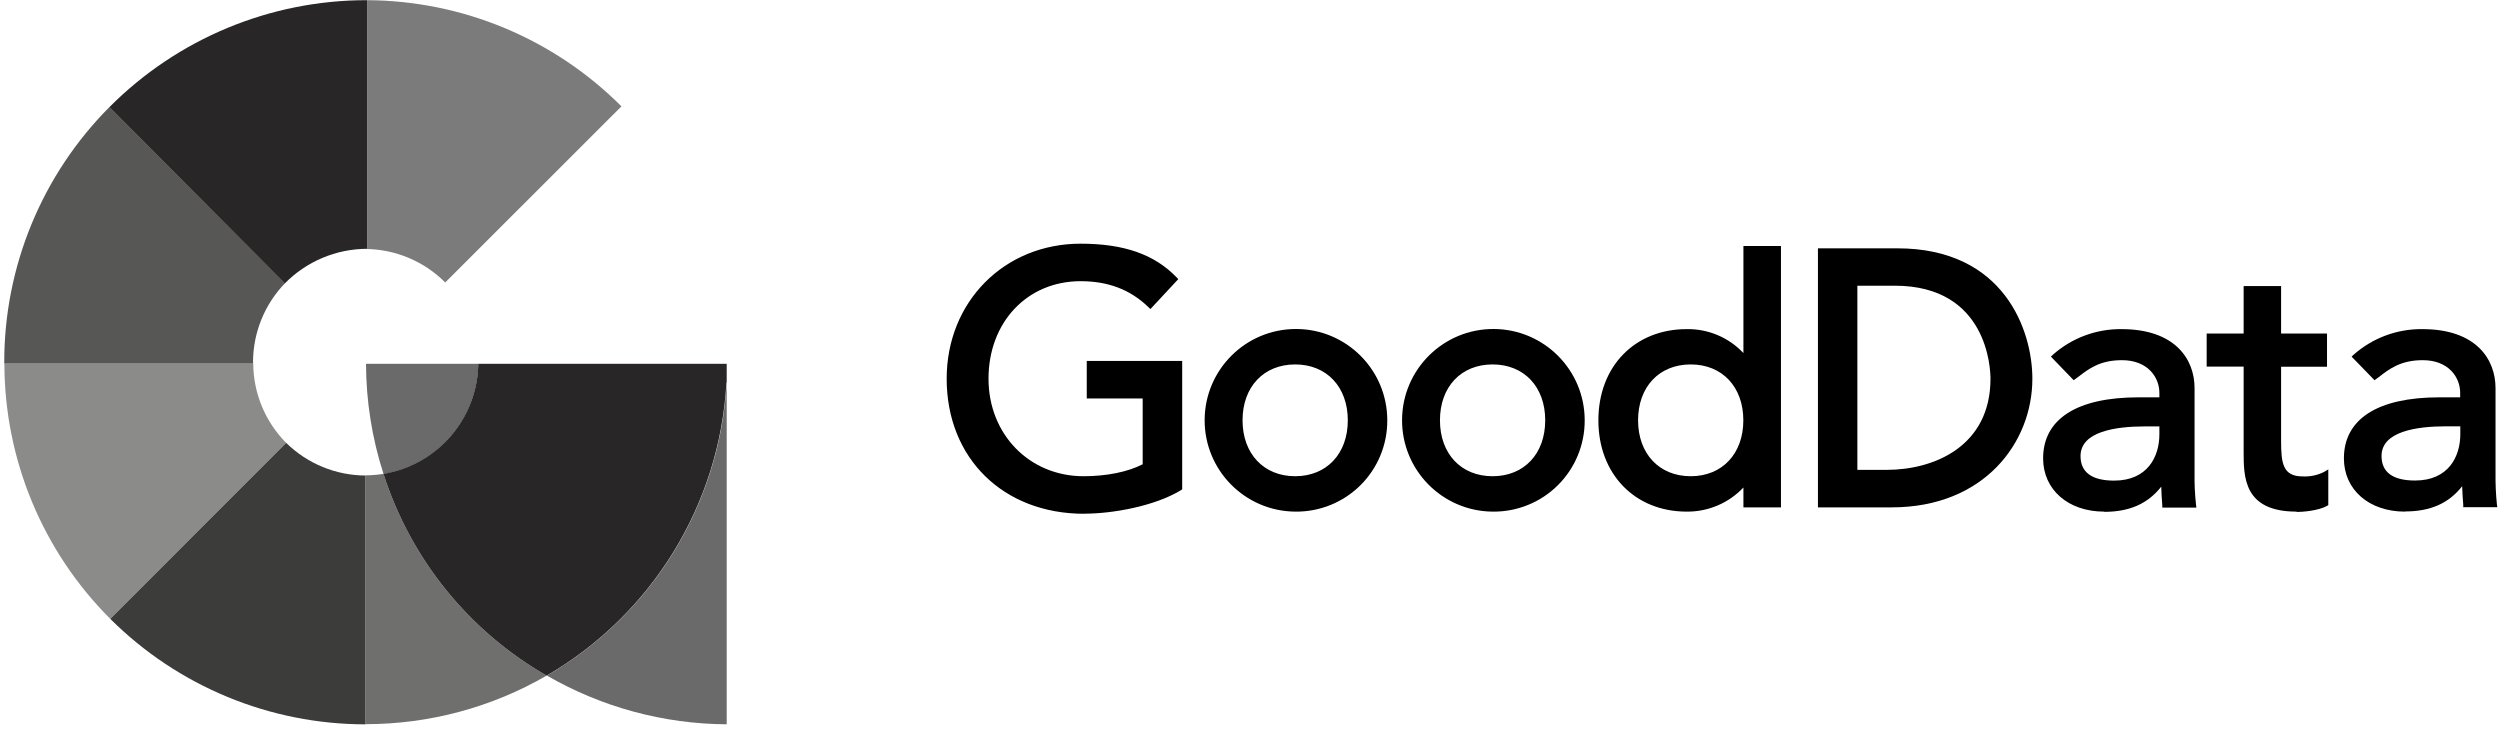
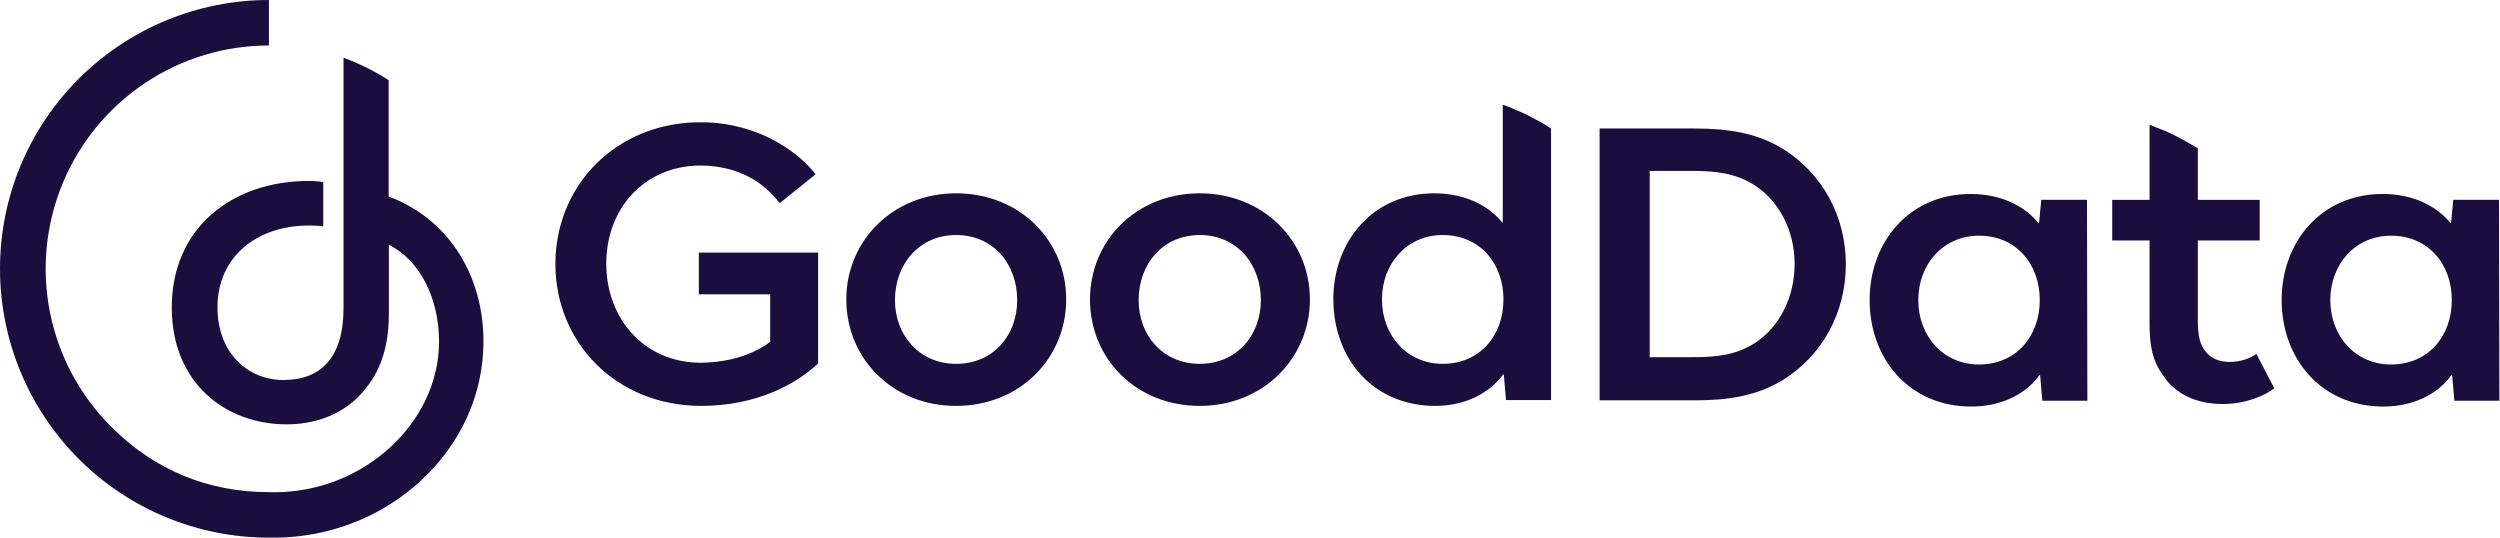
- <svg xmlns="http://www.w3.org/2000/svg" width="570px" height="166px" viewBox="0 0 570 166" version="1.1">
-   <g id="Page-1" stroke="none" stroke-width="1" fill="none" fill-rule="evenodd">
-     <g id="GoodDataSupport" fill-rule="nonzero">
-       <g id="Group-Copy" transform="translate(215, 55)" fill="#000000">
-         <path d="M80.3,20.65 C91.418,20.788 100.333,29.889 100.239,41.008 C100.146,52.127 91.08,61.077 79.961,61.029 C68.842,60.979 59.855,51.949 59.86,40.83 C59.865,35.434 62.028,30.265 65.868,26.474 C69.708,22.683 74.905,20.586 80.3,20.65 L80.3,20.65 Z M80.3,54.21 C88.09,54.21 92.94,48.63 92.94,40.83 C92.94,33.03 88.09,27.47 80.3,27.47 C72.51,27.47 67.69,33.04 67.69,40.83 C67.69,48.62 72.52,54.21 80.3,54.21 Z" id="Shape" />
-         <path d="M53.92,27.95 L53.92,56.25 C48.33,59.64 39.16,61.52 32.2,61.52 C12.74,61.52 1.47,47.66 1.47,31.35 C1.47,14.35 13.88,1.19 31.38,1.19 C41.92,1.19 48.33,4.04 52.78,8.66 L47.28,14.57 C42.57,10.03 37.14,8.5 31.38,8.5 C18.25,8.5 9.74,18.79 9.74,31.35 C9.74,44.35 19.39,54.21 32.03,54.21 C37.46,54.21 42.66,53.21 46.14,51.21 L46.14,35.21 L33.41,35.21 L33.41,27.92 L53.92,27.95 Z" id="Path" />
-         <path d="M32.2,62.14 C13.73,62.14 0.84,49.47 0.84,31.35 C0.84,13.81 13.97,0.56 31.38,0.56 C41.27,0.56 48.21,3 53.25,8.22 L53.65,8.64 L47.3,15.46 L46.84,15.03 C42.72,11.03 37.66,9.11 31.38,9.11 C19.2,9.11 10.38,18.47 10.38,31.35 C10.38,44.02 19.7,53.58 32.05,53.58 C37.34,53.58 42.2,52.58 45.53,50.85 L45.53,35.85 L32.78,35.85 L32.78,27.29 L54.54,27.29 L54.54,56.58 L54.26,56.76 C48.21,60.44 38.58,62.12 32.2,62.12 L32.2,62.14 Z M31.38,1.82 C14.38,1.82 2.09,14.24 2.09,31.35 C2.09,48.74 14.47,60.88 32.2,60.88 C38.3,60.88 47.44,59.31 53.3,55.88 L53.3,28.58 L34.03,28.58 L34.03,34.58 L46.76,34.58 L46.76,51.58 L46.45,51.75 C42.94,53.75 37.69,54.84 32.03,54.84 C18.97,54.84 9.11,44.75 9.11,31.35 C9.11,17.74 18.48,7.87 31.38,7.87 C37.77,7.87 42.97,9.77 47.25,13.69 L51.91,8.69 C47.17,4.02 40.62,1.85 31.38,1.85 L31.38,1.82 Z" id="Shape" />
-         <path d="M80.3,61.65 C68.825,61.551 59.594,52.186 59.66,40.711 C59.726,29.236 69.064,19.978 80.539,20.011 C92.014,20.044 101.3,29.355 101.301,40.83 C101.33,46.392 99.121,51.733 95.171,55.649 C91.221,59.565 85.862,61.728 80.3,61.65 Z M80.3,21.27 C69.521,21.397 60.875,30.216 60.961,40.995 C61.047,51.774 69.833,60.454 80.612,60.409 C91.392,60.363 100.105,51.609 100.1,40.83 C100.122,35.594 98.035,30.569 94.31,26.889 C90.585,23.209 85.536,21.184 80.3,21.27 L80.3,21.27 Z M80.3,54.84 C72.37,54.84 67.02,49.21 67.02,40.84 C67.02,32.47 72.37,26.84 80.3,26.84 C88.23,26.84 93.58,32.48 93.58,40.84 C93.58,49.2 88.23,54.84 80.3,54.84 Z M80.3,28.09 C73.12,28.09 68.3,33.21 68.3,40.83 C68.3,48.45 73.14,53.58 80.3,53.58 C87.46,53.58 92.3,48.46 92.3,40.83 C92.3,33.2 87.46,28.09 80.3,28.09 Z" id="Shape" />
-         <path d="M125.31,20.65 C136.431,20.777 145.355,29.873 145.269,40.995 C145.183,52.116 136.119,61.074 124.998,61.029 C113.876,60.983 104.885,51.952 104.89,40.83 C104.892,35.437 107.052,30.269 110.888,26.478 C114.724,22.687 119.917,20.589 125.31,20.65 L125.31,20.65 Z M125.31,54.21 C133.1,54.21 137.95,48.63 137.95,40.83 C137.95,33.03 133.1,27.47 125.31,27.47 C117.52,27.47 112.69,33.04 112.69,40.83 C112.69,48.62 117.52,54.21 125.31,54.21 Z" id="Shape" />
-         <path d="M125.31,61.65 C113.835,61.551 104.604,52.186 104.67,40.711 C104.736,29.236 114.074,19.978 125.549,20.011 C137.024,20.044 146.31,29.355 146.31,40.83 C146.337,46.391 144.128,51.73 140.178,55.646 C136.229,59.562 130.871,61.725 125.31,61.65 Z M125.31,21.27 C114.533,21.402 105.891,30.224 105.981,41.001 C106.07,51.779 114.858,60.456 125.636,60.409 C136.414,60.361 145.125,51.608 145.12,40.83 C145.142,35.592 143.054,30.566 139.327,26.886 C135.6,23.205 130.547,21.181 125.31,21.27 L125.31,21.27 Z M125.31,54.84 C117.31,54.84 112.03,49.21 112.03,40.84 C112.03,32.47 117.36,26.84 125.31,26.84 C133.26,26.84 138.58,32.48 138.58,40.84 C138.58,49.2 133.25,54.84 125.31,54.84 Z M125.31,28.09 C118.11,28.09 113.31,33.21 113.31,40.83 C113.31,48.45 118.12,53.58 125.31,53.58 C132.5,53.58 137.31,48.46 137.31,40.83 C137.31,33.2 132.49,28.09 125.31,28.09 Z" id="Shape" />
-         <path d="M190.44,60.04 L183.12,60.04 L183.12,54.54 L182.96,54.54 C180.14,58.66 174.78,61.01 169.58,61.01 C157.68,61.01 150.07,52.18 150.07,40.82 C150.07,29.31 157.76,20.64 169.58,20.64 C175.11,20.64 180.36,23.15 182.96,27.14 L183.12,27.14 L183.12,1.71 L190.44,1.71 L190.44,60.04 Z M183.12,40.82 C183.12,33.05 178.27,27.46 170.48,27.46 C162.69,27.46 157.84,33.05 157.84,40.82 C157.84,48.59 162.7,54.2 170.48,54.2 C178.26,54.2 183.12,48.63 183.12,40.83 L183.12,40.82 Z" id="Shape" />
-         <path d="M169.58,61.65 C157.73,61.65 149.43,53.08 149.43,40.83 C149.43,28.58 157.69,20.04 169.58,20.04 C174.463,19.959 179.154,21.942 182.5,25.5 L182.5,1.09 L191.06,1.09 L191.06,60.68 L182.5,60.68 L182.5,56.15 C179.147,59.702 174.465,61.696 169.58,61.65 L169.58,61.65 Z M169.58,21.27 C158.46,21.27 150.67,29.27 150.67,40.83 C150.67,52.39 158.46,60.4 169.58,60.4 C174.81,60.4 179.86,57.97 182.45,54.19 L182.65,53.92 L183.6,53.92 L183.75,54.55 L183.75,59.43 L189.8,59.43 L189.8,2.33 L183.75,2.33 L183.75,27.77 L182.75,27.77 L182.41,27.47 C179.95,23.71 174.9,21.27 169.54,21.27 L169.58,21.27 Z M170.48,54.84 C162.55,54.84 157.22,49.21 157.22,40.84 C157.22,32.47 162.55,26.84 170.48,26.84 C178.41,26.84 183.75,32.48 183.75,40.84 C183.75,49.2 178.43,54.84 170.48,54.84 Z M170.48,28.09 C163.29,28.09 158.48,33.21 158.48,40.83 C158.48,48.45 163.31,53.58 170.48,53.58 C177.65,53.58 182.48,48.46 182.48,40.83 C182.48,33.2 177.66,28.09 170.48,28.09 Z" id="Shape" />
-         <path d="M200.11,2.24 L217.61,2.24 C241.84,2.24 247.76,20.73 247.76,31.35 C247.76,46.03 236.82,60.05 216.3,60.05 L200.11,60.05 L200.11,2.24 Z M207.9,52.76 L215.18,52.76 C228.31,52.76 239.49,45.54 239.49,31.35 C239.49,24.05 235.69,9.52 217.05,9.52 L207.9,9.52 L207.9,52.76 Z" id="Shape" />
-         <path d="M216.3,60.68 L199.49,60.68 L199.49,1.62 L217.61,1.62 C241.92,1.62 248.38,20.31 248.38,31.35 C248.38,45.92 237.38,60.68 216.3,60.68 L216.3,60.68 Z M200.69,59.43 L216.26,59.43 C237.45,59.43 247.1,44.86 247.1,31.35 C247.1,28.43 246.28,2.86 217.57,2.86 L200.69,2.86 L200.69,59.43 Z M215.14,53.38 L207.23,53.38 L207.23,8.9 L217.01,8.9 C239.44,8.9 240.07,29.06 240.07,31.35 C240.07,46.57 227.56,53.35 215.14,53.35 L215.14,53.38 Z M208.48,52.13 L215.14,52.13 C226.06,52.13 238.83,46.7 238.83,31.35 C238.83,29.18 238.22,10.14 217.01,10.14 L208.48,10.14 L208.48,52.14 L208.48,52.13 Z" id="Shape" />
-         <path d="M253.47,26.34 C257.666,22.628 263.088,20.601 268.69,20.65 C280.03,20.65 284.74,26.81 284.74,33.45 L284.74,53.04 C284.715,55.377 284.822,57.715 285.06,60.04 L278.58,60.04 C278.42,58.1 278.34,56.16 278.34,54.2 L278.17,54.2 C274.93,59.14 270.54,61.01 264.72,61.01 C257.59,61.01 251.42,56.96 251.42,49.5 C251.42,39.62 260.9,36.21 272.58,36.21 L277.93,36.21 L277.93,34.58 C277.93,30.58 275.01,26.47 268.77,26.47 C263.18,26.47 260.49,28.84 257.83,30.86 L253.47,26.34 Z M274.08,41.56 C267.17,41.56 258.74,42.78 258.74,48.96 C258.74,53.32 261.99,55.18 267.02,55.18 C275.12,55.18 277.96,49.18 277.96,44 L277.96,41.56 L274.08,41.56 Z" id="Shape" />
-         <path d="M264.75,61.65 C256.55,61.65 250.83,56.65 250.83,49.51 C250.83,40.51 258.56,35.59 272.61,35.59 L277.34,35.59 L277.34,34.59 C277.34,30.99 274.66,27.12 268.8,27.12 C263.8,27.12 261.24,29.07 258.8,30.96 L257.8,31.69 L252.61,26.31 L253.07,25.87 C257.374,22.058 262.941,19.981 268.69,20.04 C280.99,20.04 285.36,26.97 285.36,33.47 L285.36,53.04 C285.324,55.378 285.434,57.716 285.69,60.04 L285.77,60.73 L278,60.73 L278,60.16 C277.88,58.77 277.8,57.36 277.77,55.95 C274.69,59.87 270.49,61.7 264.77,61.7 L264.75,61.65 Z M272.61,36.84 C263.23,36.84 252.08,39.03 252.08,49.51 C252.08,57.04 258.45,60.4 264.75,60.4 C270.75,60.4 274.75,58.4 277.68,53.87 L277.87,53.58 L278.87,53.58 L279.03,54.21 C279.03,55.95 279.09,57.7 279.23,59.43 L284.44,59.43 C284.248,57.319 284.165,55.2 284.19,53.08 L284.19,33.45 C284.19,27.56 280.14,21.27 268.76,21.27 C263.529,21.22 258.449,23.023 254.42,26.36 L257.95,30.03 L258.05,29.96 C260.55,28.04 263.41,25.86 268.84,25.86 C275.57,25.86 278.63,30.38 278.63,34.59 L278.63,36.84 L272.61,36.84 Z M267.02,55.84 C261.29,55.84 258.12,53.4 258.12,48.98 C258.12,45.32 260.89,40.98 274.12,40.98 L278.63,40.98 L278.63,44.04 C278.63,49.49 275.63,55.86 267.06,55.86 L267.02,55.84 Z M274.08,42.22 C267.36,42.22 259.36,43.38 259.36,48.98 C259.36,52.68 261.95,54.58 267.02,54.58 C274.62,54.58 277.34,49.14 277.34,44.02 L277.34,42.22 L274.08,42.22 Z" id="Shape" />
-         <path d="M314.93,27.95 L304.47,27.95 L304.47,45.38 C304.47,49.67 304.47,54.21 309.98,54.21 C311.775,54.286 313.559,53.897 315.16,53.08 L315.16,59.73 C313.47,60.73 310.06,61.02 308.61,61.02 C297.34,61.02 297.19,54.12 297.19,47.97 L297.19,27.97 L288.75,27.97 L288.75,21.64 L297.19,21.64 L297.19,10.83 L304.47,10.83 L304.47,21.62 L314.93,21.62 L314.93,27.95 Z" id="Path" />
-         <path d="M308.61,61.65 C296.55,61.65 296.55,53.75 296.55,47.97 L296.55,28.58 L288.12,28.58 L288.12,21.04 L296.55,21.04 L296.55,10.23 L305.09,10.23 L305.09,21.04 L315.56,21.04 L315.56,28.62 L305.09,28.62 L305.09,45.42 C305.09,50.53 305.43,53.62 309.98,53.62 C311.662,53.712 313.34,53.367 314.85,52.62 L315.85,52.02 L315.85,60.17 L315.54,60.35 C313.54,61.48 309.81,61.73 308.66,61.73 L308.61,61.65 Z M289.37,27.31 L297.81,27.31 L297.81,47.97 C297.81,53.8 297.81,60.4 308.61,60.4 C310.635,60.407 312.645,60.044 314.54,59.33 L314.54,54.09 C313.078,54.616 311.533,54.87 309.98,54.84 C303.83,54.84 303.83,49.59 303.83,45.38 L303.83,27.31 L314.31,27.31 L314.31,22.25 L303.83,22.25 L303.83,11.47 L297.83,11.47 L297.83,22.25 L289.39,22.25 L289.39,27.31 L289.37,27.31 Z" id="Shape" />
-         <path d="M322.07,26.34 C326.269,22.62 331.7,20.592 337.31,20.65 C348.65,20.65 353.31,26.81 353.31,33.45 L353.31,53.04 C353.283,55.378 353.393,57.715 353.64,60.04 L347.15,60.04 C346.99,58.1 346.91,56.16 346.91,54.2 L346.73,54.2 C343.5,59.14 339.12,61.01 333.29,61.01 C326.15,61.01 319.98,56.96 319.98,49.5 C319.98,39.62 329.47,36.21 341.14,36.21 L346.49,36.21 L346.49,34.58 C346.49,30.58 343.58,26.47 337.34,26.47 C331.75,26.47 329.07,28.84 326.34,30.86 L322.07,26.34 Z M342.69,41.56 C335.8,41.56 327.36,42.78 327.36,48.96 C327.36,53.32 330.61,55.18 335.63,55.18 C343.73,55.18 346.57,49.18 346.57,44 L346.57,41.56 L342.69,41.56 Z" id="Shape" />
-         <path d="M333.34,61.65 C325.13,61.65 319.41,56.65 319.41,49.51 C319.41,40.51 327.15,35.59 341.19,35.59 L345.92,35.59 L345.92,34.59 C345.92,30.99 343.25,27.12 337.39,27.12 C332.39,27.12 329.82,29.07 327.39,30.96 L326.39,31.69 L321.17,26.31 L321.63,25.87 C325.953,22.05 331.541,19.972 337.31,20.04 C349.61,20.04 353.98,26.97 353.98,33.47 L353.98,53.04 C353.953,55.347 354.056,57.654 354.29,59.95 L354.39,60.64 L346.62,60.64 L346.62,60.07 C346.5,58.68 346.42,57.27 346.37,55.86 C343.3,59.78 339.1,61.61 333.37,61.61 L333.34,61.65 Z M341.19,36.84 C331.83,36.84 320.67,39.03 320.67,49.51 C320.67,57.04 327.02,60.4 333.34,60.4 C339.34,60.4 343.34,58.4 346.26,53.87 L346.46,53.58 L347.46,53.58 L347.62,54.21 C347.62,55.95 347.69,57.7 347.81,59.43 L353.02,59.43 C352.85,57.7 352.76,55.69 352.76,53.08 L352.76,33.45 C352.76,27.56 348.76,21.27 337.35,21.27 C332.116,21.222 327.034,23.025 323,26.36 L326.54,30.03 L326.63,29.96 C329.14,28.04 331.98,25.86 337.43,25.86 C344.16,25.86 347.21,30.38 347.21,34.59 L347.21,36.84 L341.19,36.84 Z M335.6,55.84 C329.86,55.84 326.71,53.4 326.71,48.98 C326.71,45.32 329.47,40.98 342.71,40.98 L347.22,40.98 L347.22,44.04 C347.22,49.49 344.22,55.86 335.65,55.86 L335.6,55.84 Z M342.69,42.2 C335.98,42.2 327.99,43.36 327.99,48.96 C327.99,52.66 330.55,54.56 335.63,54.56 C343.24,54.56 345.95,49.12 345.95,44 L345.95,42.2 L342.69,42.2 Z" id="Shape" />
-       </g>
-       <g id="Group-2-Copy-2">
-         <polyline id="Path" fill="#4E4D4D" points="101.56 131.5 101.56 131.84 101.56 131.84 101.56 131.5" />
-         <path d="M109.05,82.94 L83.45,82.94 C83.475,91.476 84.825,99.957 87.45,108.08 C99.792,106.038 108.899,95.449 109.07,82.94" id="Path" fill="#6A6A6A" />
-         <path d="M165.69,87.2 C164.149,114.96 148.739,140.079 124.69,154.03 C137.159,161.232 151.29,165.061 165.69,165.14 L165.69,87.2 Z" id="Path" fill="#6A6A6A" />
-         <path d="M57.74,82.94 L1,82.94 C1.029,104.758 9.711,125.674 25.14,141.1 L65.24,100.97 C60.489,96.177 57.797,89.718 57.74,82.97" id="Path" fill="#8B8B8A" />
-         <path d="M83.37,108.42 C76.586,108.397 70.08,105.723 65.24,100.97 L25.14,141.1 C40.603,156.506 61.542,165.154 83.37,165.15 L83.37,165.15 L83.37,108.42 L83.37,108.42" id="Path" fill="#3C3C3B" />
-         <path d="M83.69,56.73 L83.69,56.73 L83.69,0.04 L83.69,0.04 C61.629,0.014 40.471,8.802 24.92,24.45 L64.92,64.64 C69.865,59.597 76.627,56.747 83.69,56.73" id="Path" fill="#292627" />
-         <path d="M57.69,82.58 C57.701,75.865 60.31,69.415 64.97,64.58 L24.97,24.39 C9.585,39.838 0.954,60.757 0.97,82.56 L0.97,82.92 L57.71,82.92 C57.71,82.8 57.71,82.68 57.71,82.56" id="Path" fill="#575756" />
-         <path d="M101.55,64.36 L141.69,24.25 C126.307,8.845 105.46,0.143 83.69,0.04 L83.69,56.77 C90.391,56.921 96.776,59.655 101.51,64.4" id="Path" fill="#7C7B7B" />
-         <path d="M87.43,108.04 C86.087,108.255 84.73,108.368 83.37,108.38 L83.37,165.11 C97.857,165.111 112.089,161.293 124.63,154.04 C106.922,143.888 93.653,127.48 87.43,108.04" id="Path" fill="#6F6F6E" />
-         <path d="M165.69,87.2 L165.69,82.94 L109.05,82.94 C108.86,95.433 99.757,106.001 87.43,108.04 C93.653,127.48 106.922,143.888 124.63,154.04 C148.679,140.089 164.089,114.97 165.63,87.21" id="Path" fill="#292627" />
-       </g>
-     </g>
-   </g>
+ <svg xmlns="http://www.w3.org/2000/svg" width="1209" height="260" viewBox="0 0 1209 260" fill="none">
+   <path d="M233.794 163.133C233.037 130.781 215.197 105.101 187.961 95.064V38.756C181.084 34.355 173.764 30.717 166.125 27.92V149.057C166.125 173.055 155.004 183.77 137.132 183.77C119.734 183.77 105.18 170.615 105.18 148.616C105.18 124.061 124.298 109.066 149.331 109.066C151.65 109.023 154.01 109.144 156.329 109.507V88.07C154.01 87.671 151.692 87.471 149.331 87.513C112.178 87.513 83.065 110.312 83.065 148.663C83.065 185.537 109.339 205.212 138.615 205.212C152.491 205.212 164.489 200.491 172.771 192.372C181.047 184.254 188.05 172.534 188.05 151.939V118.383C203.167 125.943 212.284 144.257 212.326 165.215C212.247 204.686 175.652 238.043 132.742 238.043C131.743 238.043 130.981 238.043 129.982 238.001C100.548 237.964 74.673 227.322 53.715 206.327C38.635 191.21 28.319 171.972 24.16 151.055C20.001 130.097 22.12 108.424 30.317 88.665C38.478 68.947 52.311 52.069 70.067 40.192C87.823 28.314 108.703 21.994 130.055 21.994V0C112.977 0 96.063 3.36 80.305 9.88C64.546 16.399 50.192 25.995 38.115 38.036C13.718 62.391 0 95.463 0 129.939C0 164.411 13.676 197.488 38.031 221.885C62.386 246.282 95.458 260 129.934 260H132.695C143.295 260 153.853 258.36 164.011 255.2C164.053 255.2 164.09 255.157 164.132 255.157C178.807 250.599 192.246 242.838 203.524 232.443C223 214.445 233.721 190.653 233.8 165.336C233.836 165.252 233.794 163.175 233.794 163.133Z" fill="#1C0D3F" />
+   <path d="M268.586 127.642C268.586 91.367 295.307 62.17 332.823 59.336C334.768 59.157 336.714 59.157 338.838 59.157C340.783 59.157 342.907 59.157 344.679 59.336C370.69 61.282 387.858 75.615 394.404 84.285L377.063 98.266C369.276 88.002 357.067 80.215 338.843 80.042C311.949 80.042 293.188 100.569 293.188 127.463C293.188 154.536 311.943 175.416 338.843 175.416C353.355 175.237 364.681 171.167 372.462 165.331V142.327H337.954V122.153H395.639V175.768C384.845 185.853 365.911 196.295 338.838 196.295C297.963 196.121 268.586 165.688 268.586 127.642ZM773.559 193.613V62.139H819.393C835.671 62.139 849.831 64.263 862.571 72.223C881.152 83.901 892.652 104.428 892.652 127.789C892.652 151.324 881.147 171.851 862.571 183.529C849.831 191.489 835.677 193.613 819.393 193.613H773.559ZM797.804 172.729H818.509C829.835 172.729 839.389 171.846 848.769 165.825C860.625 158.038 867.881 143.705 867.881 127.605C867.881 111.858 860.625 97.525 848.769 89.737C839.389 83.722 829.835 82.66 818.331 82.66H797.804V172.729ZM409.268 144.804C409.268 116.49 431.74 93.486 462.352 93.486C493.321 93.486 515.615 116.49 515.615 144.804C515.615 173.118 493.321 196.295 462.352 196.295C431.562 196.3 409.268 173.297 409.268 144.804ZM904.151 145.125C904.151 116.811 923.437 93.807 952.992 93.807C968.918 93.807 979.886 100.532 985.906 107.962H986.085L987.147 96.636H1009.27L1009.45 193.782H987.678L986.616 181.573L986.264 181.394C980.601 189.533 969.102 196.61 953.349 196.61C923.263 196.621 904.151 173.439 904.151 145.125ZM491.902 145.161C491.902 127.642 480.397 113.661 462.352 113.661C444.659 113.661 432.803 127.642 432.803 145.161C432.803 162.15 444.659 175.952 462.352 175.952C480.403 175.952 491.902 162.15 491.902 145.161ZM986.432 145.125C986.432 127.784 975.107 113.982 957.056 113.982C939.715 113.982 927.68 127.784 927.68 145.125C927.68 162.465 939.715 176.267 957.056 176.267C975.112 176.273 986.432 162.465 986.432 145.125ZM1045.89 181.226C1040.94 174.68 1039.52 166.893 1039.52 156.629V116.285H1021.47V96.641H1039.52V60.367C1040.23 60.545 1040.76 60.719 1041.46 61.076C1045 62.491 1048.72 63.905 1052.08 65.677C1055.8 67.623 1059.33 69.568 1062.87 71.692V96.641H1092.78V116.285H1062.87V155.215C1062.87 161.587 1063.76 166.54 1066.41 169.727C1068.89 173.086 1072.96 175.037 1078.09 175.037C1083.93 175.037 1088.53 173.092 1091.18 171.146L1099.85 187.782C1095.6 191.142 1086.23 195.391 1074.9 195.391C1063.06 195.38 1052.08 191.137 1045.89 181.226ZM527.119 144.804C527.119 116.49 549.413 93.486 580.204 93.486C610.994 93.486 633.467 116.49 633.467 144.804C633.467 173.118 610.994 196.295 580.204 196.295C549.234 196.3 527.119 173.297 527.119 144.804ZM609.753 145.161C609.753 127.642 598.075 113.661 580.204 113.661C562.332 113.661 550.654 127.642 550.654 145.161C550.654 162.15 562.332 175.952 580.204 175.952C598.075 175.952 609.753 162.15 609.753 145.161ZM1103.4 145.125C1103.4 116.811 1122.69 93.807 1152.24 93.807C1168.17 93.807 1179.14 100.532 1185.16 107.962H1185.33L1186.4 96.636H1208.52L1208.7 193.782H1186.93L1185.87 181.573L1185.51 181.394C1179.85 189.533 1168.35 196.61 1152.6 196.61C1122.51 196.621 1103.4 173.439 1103.4 145.125ZM1185.69 145.125C1185.69 127.784 1174.36 113.982 1156.31 113.982C1138.97 113.982 1126.94 127.784 1126.94 145.125C1126.94 162.465 1138.97 176.267 1156.31 176.267C1174.36 176.273 1185.69 162.465 1185.69 145.125ZM676.818 193.466C656.822 186.562 644.792 167.276 644.792 144.804C644.792 116.49 664.078 93.486 693.633 93.486C709.56 93.486 720.528 100.211 726.548 107.641H726.727V50.629L730.087 51.87C733.977 53.463 737.695 55.056 741.233 57.002C744.241 58.595 747.248 60.188 750.083 62.133V193.466H728.315L727.253 181.257L726.9 181.078C723.362 186.031 717.699 190.632 710.264 193.466C705.485 195.238 700.001 196.295 693.986 196.295C687.792 196.3 681.95 195.238 676.818 193.466ZM727.074 144.804C727.074 127.463 715.748 113.661 697.698 113.661C680.357 113.661 668.321 127.463 668.321 144.804C668.321 162.145 680.357 175.947 697.698 175.947C715.748 175.952 727.074 162.15 727.074 144.804Z" fill="#1C0D3F" />
</svg>
